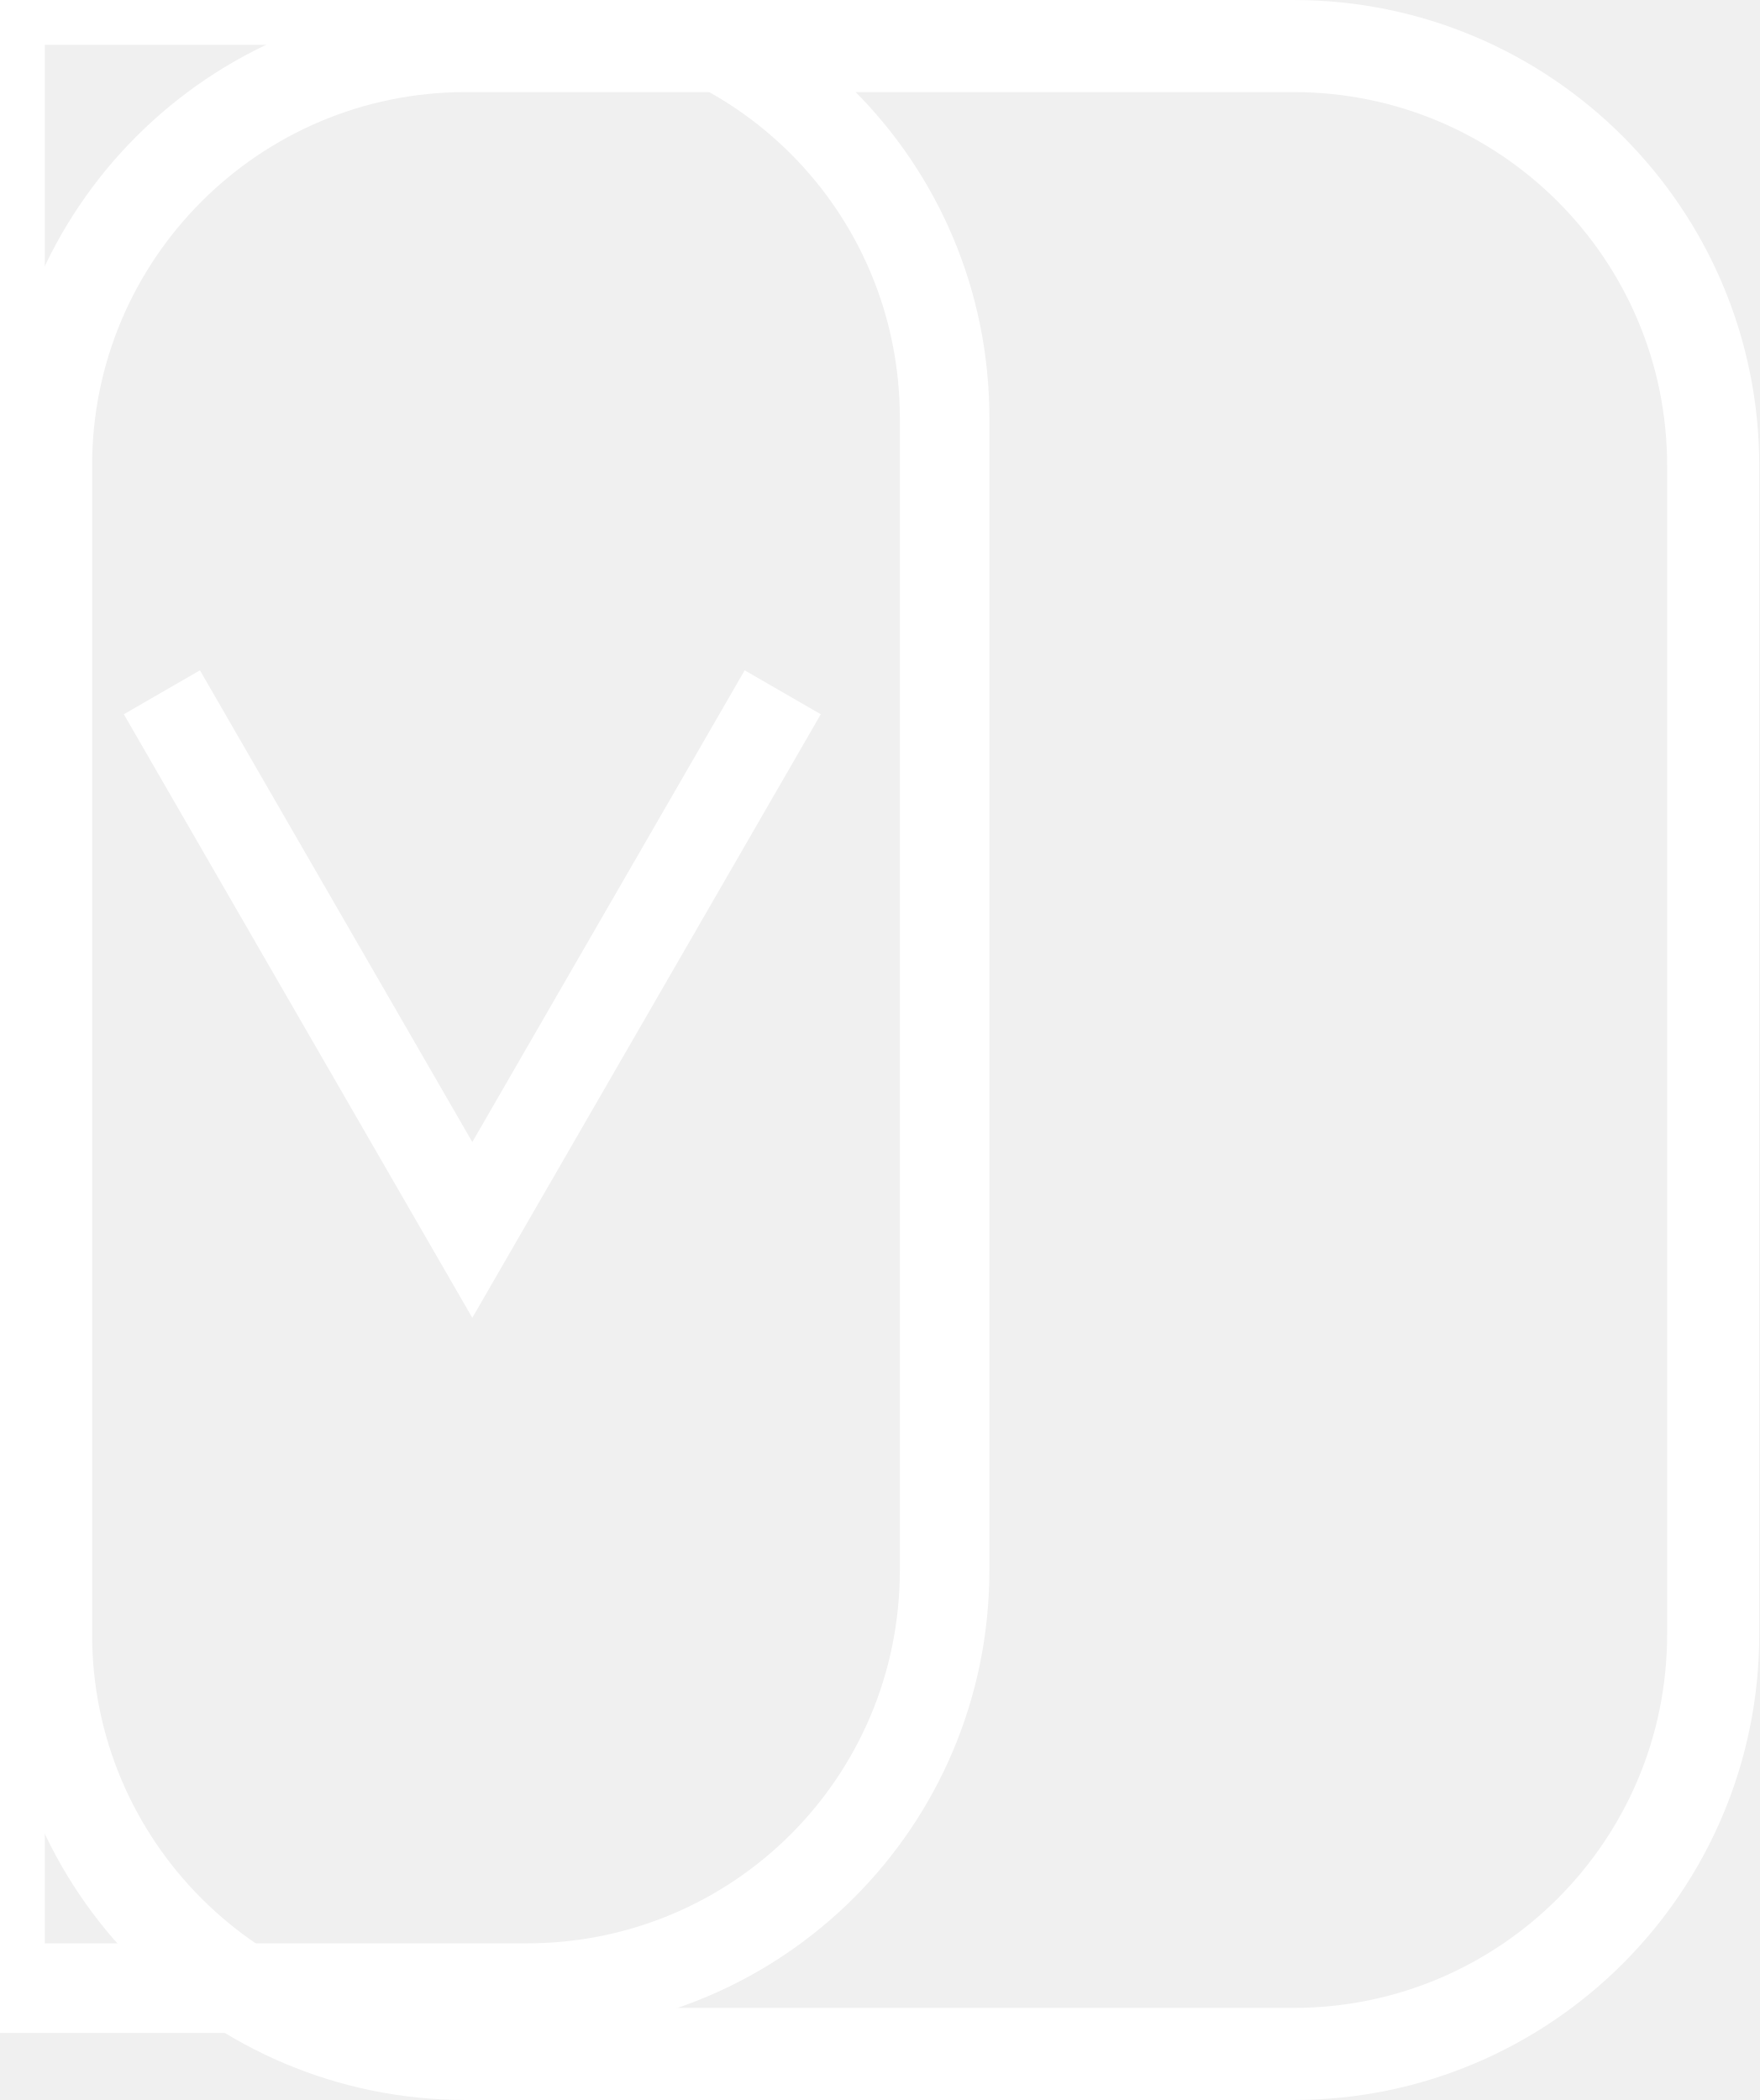
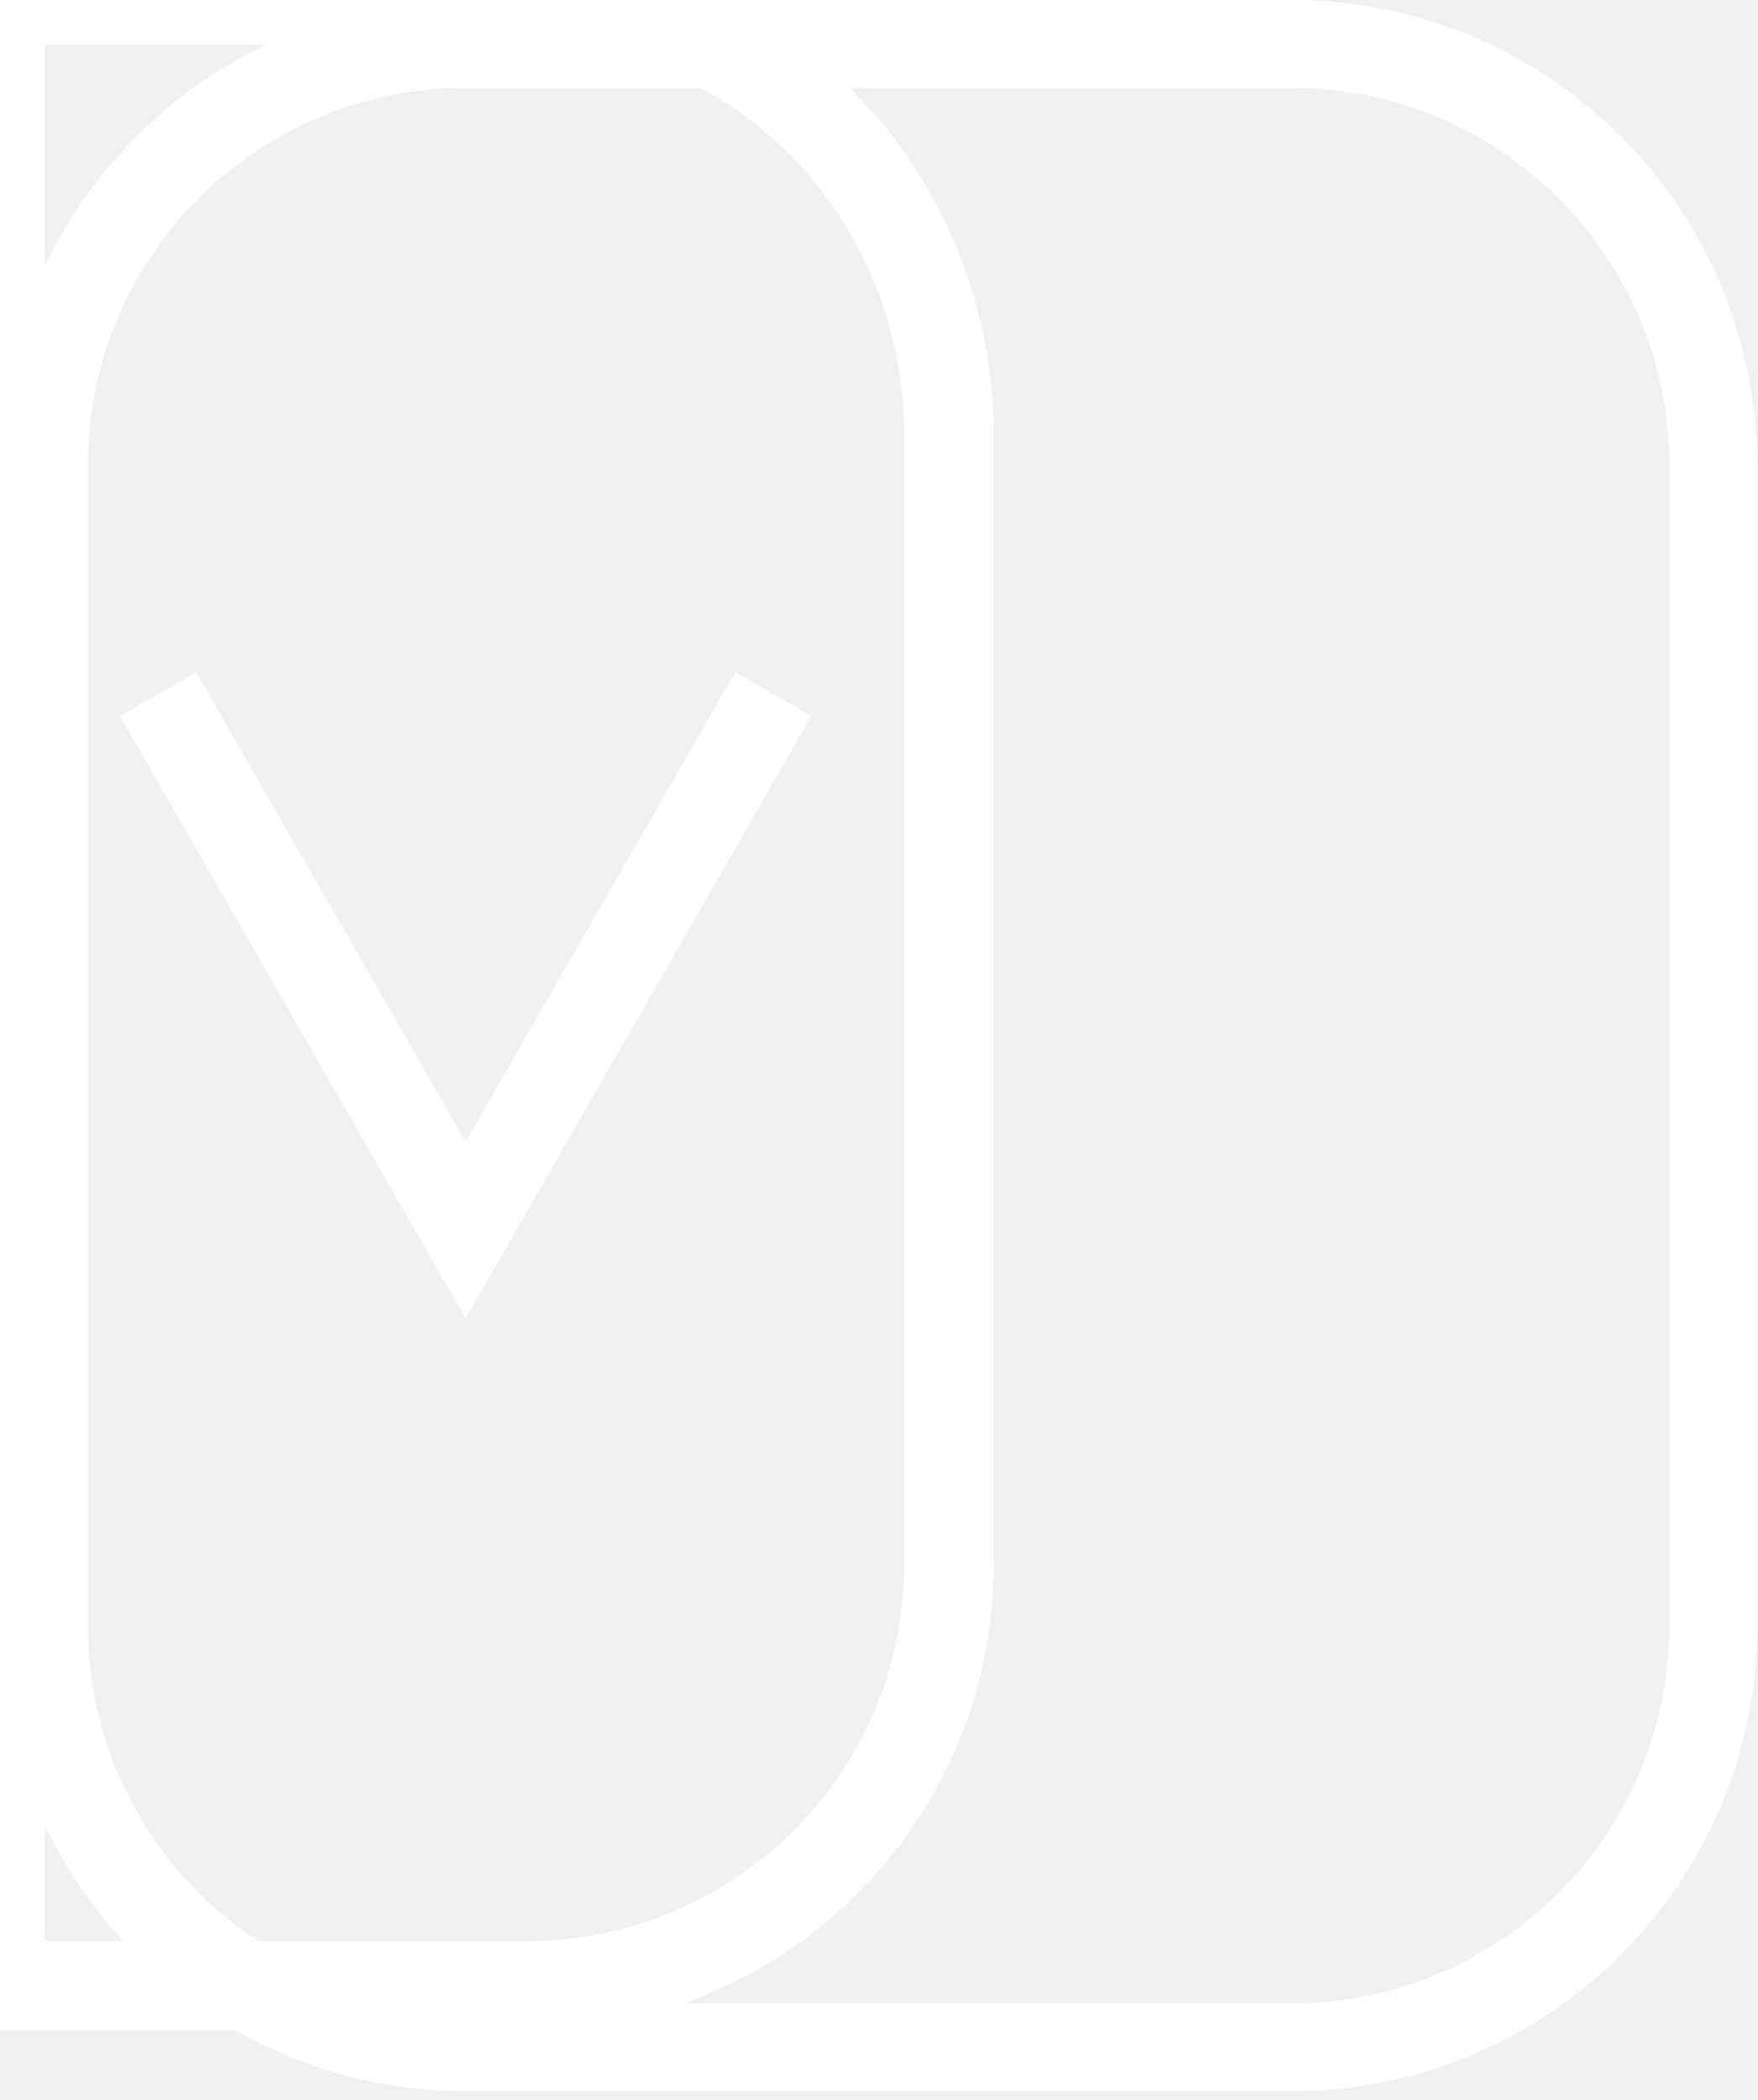
- <svg xmlns="http://www.w3.org/2000/svg" width="20.017mm" height="23.897mm" viewBox="0 0 20.017 23.897" version="1.1" id="svg1">
+ <svg xmlns="http://www.w3.org/2000/svg" width="20mm" height="23.9mm" viewBox="0 0 20 23.9" version="1.1" id="svg1">
  <defs id="defs1" />
  <g id="layer1">
    <g id="end">
-       <path id="path42" style="fill:none;fill-opacity:1;stroke:#ffffff;stroke-width:1.019;stroke-dasharray:none;stroke-opacity:1" d="m 0,0 v 22.624 h 5.991 c 2.635,0 4.757,-2.121 4.757,-4.757 V 4.758 C 10.748,2.122 8.627,0 5.991,0 Z" />
-       <path style="fill:none;stroke:#ffffff;stroke-width:1;stroke-opacity:1" d="m 1.842,7.878 3.532,6.118 3.532,-6.118" id="path49" />
+       <path id="path42" style="fill:none;fill-opacity:1;stroke:#ffffff;stroke-width:1.019;stroke-dasharray:none;stroke-opacity:1" d="m 0,0 v 22.6 h 6 c 2.6,0 4.8,-2.1 4.8,-4.8 V 4.8 C 10.7,2.1 8.6,0 6,0 Z" />
+       <path style="fill:none;stroke:#ffffff;stroke-width:1;stroke-opacity:1" d="m 1.8,7.9 3.5,6.1 3.5,-6.1" id="path49" />
    </g>
-     <rect style="fill:none;fill-opacity:1;stroke:#ffffff;stroke-width:1.048;stroke-dasharray:none;stroke-opacity:1" id="resize_rect" width="18.969" height="22.849" x="0.524" y="0.524" ry="4.775" />
+     <rect style="fill:none;fill-opacity:1;stroke:#ffffff;stroke-width:1;stroke-dasharray:none;stroke-opacity:1" id="resize_rect" width="19" height="22.8" x="0.5" y="0.5" ry="4.8" />
  </g>
</svg>
